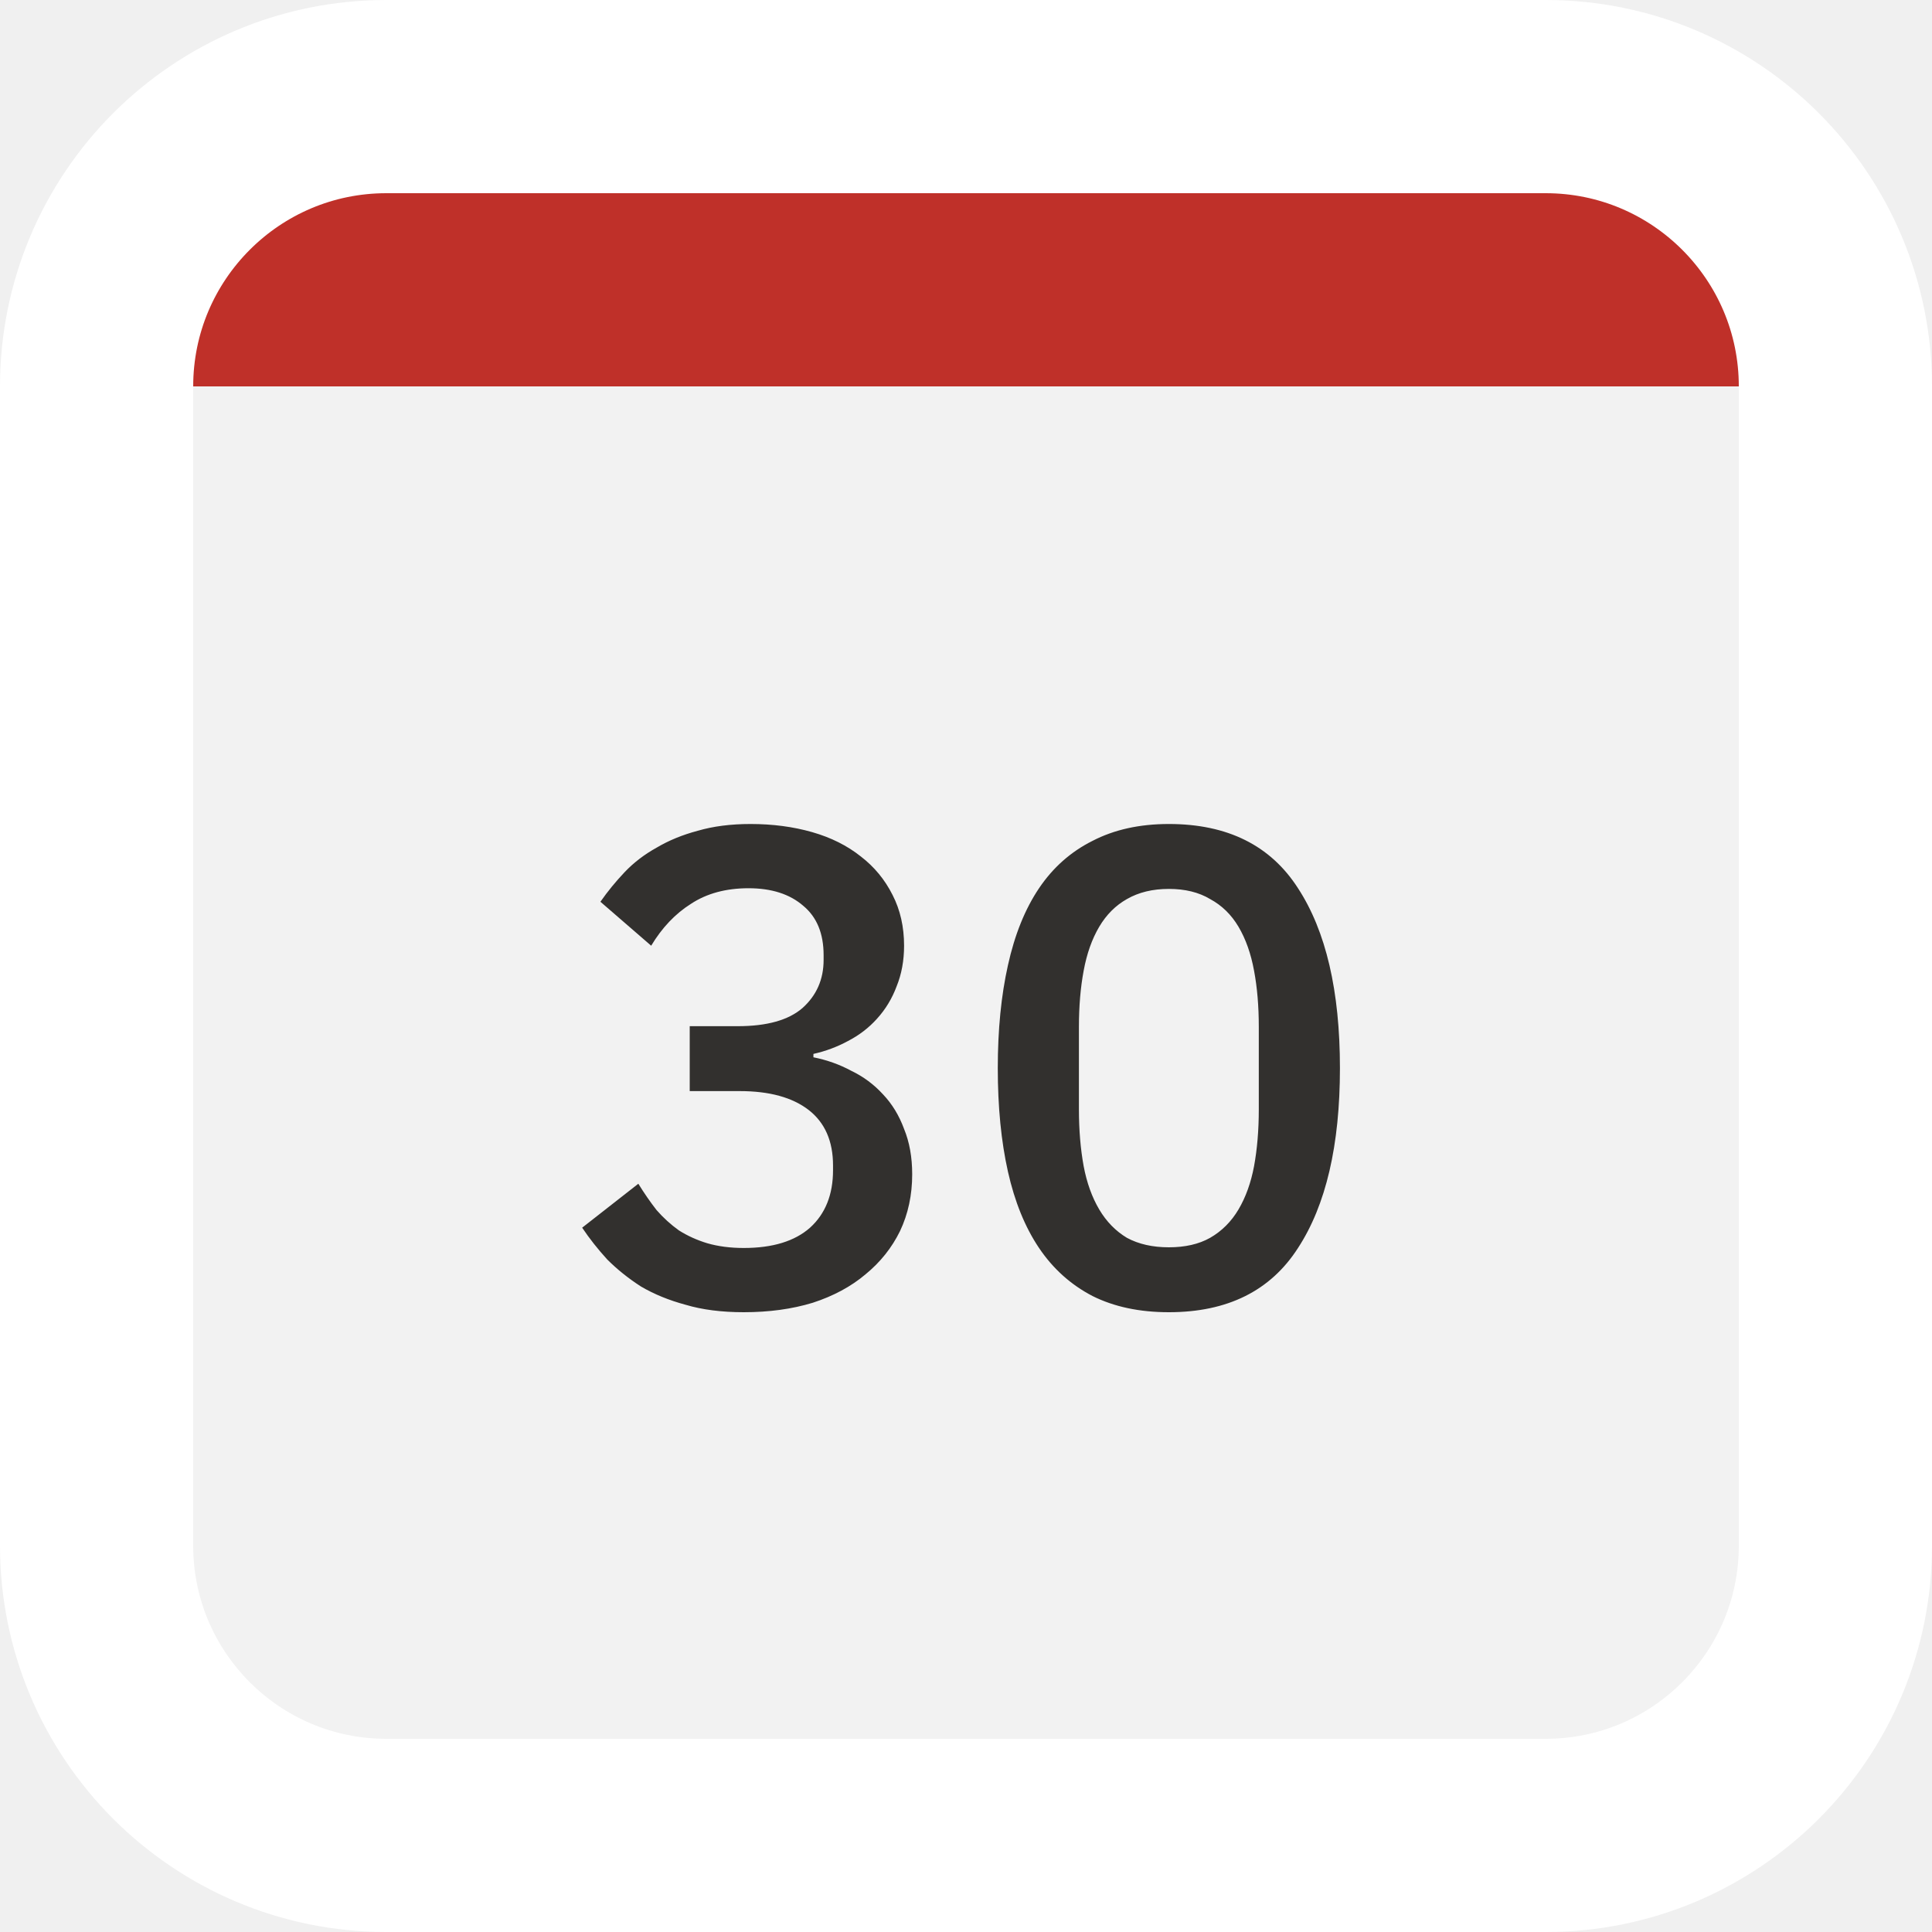
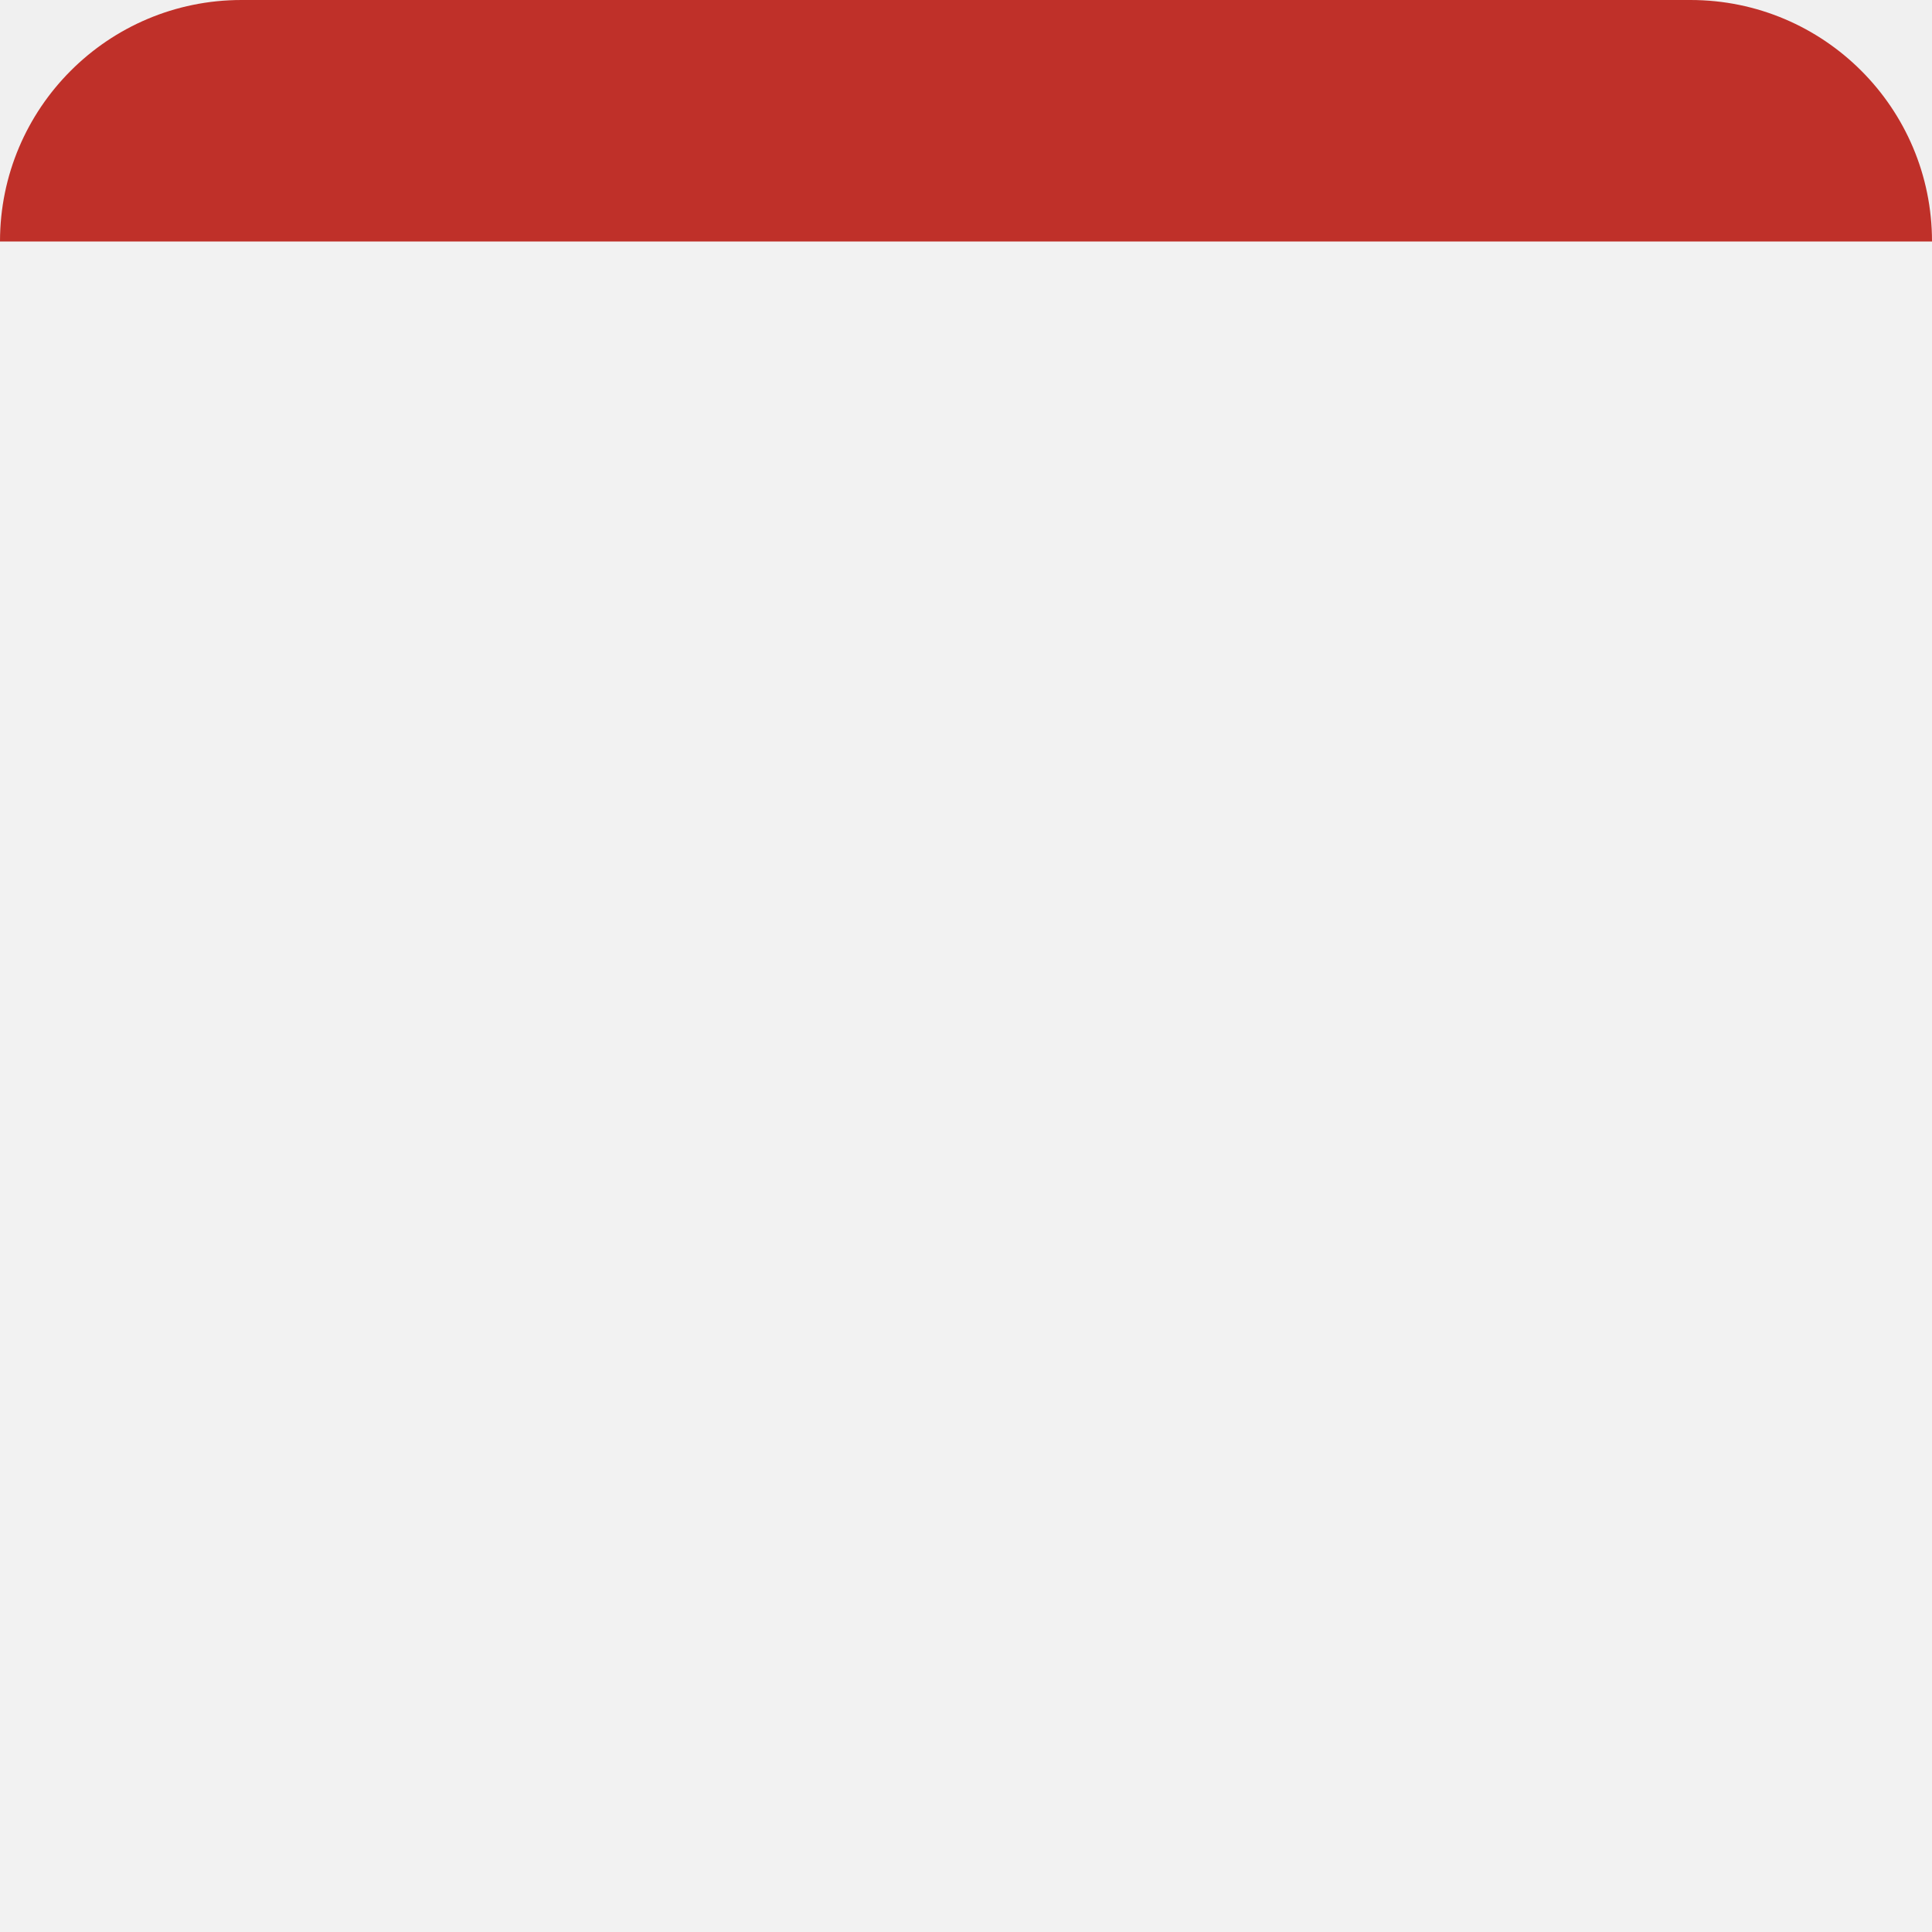
- <svg xmlns="http://www.w3.org/2000/svg" width="40" height="40" viewBox="0 0 40 40" fill="none">
-   <rect x="2" y="2" width="36" height="36" rx="6" fill="#BF3029" />
-   <rect x="4" y="8" width="32" height="28" fill="#F2F2F2" />
-   <path d="M15.274 21.246C15.88 21.246 16.328 21.12 16.617 20.868C16.907 20.607 17.052 20.275 17.052 19.874V19.776C17.052 19.328 16.912 18.987 16.631 18.754C16.352 18.511 15.973 18.39 15.498 18.39C15.031 18.39 14.634 18.497 14.307 18.712C13.981 18.917 13.706 19.207 13.482 19.58L12.431 18.67C12.581 18.455 12.749 18.25 12.935 18.054C13.122 17.858 13.341 17.69 13.594 17.55C13.845 17.401 14.13 17.284 14.447 17.2C14.765 17.107 15.129 17.06 15.54 17.06C15.997 17.06 16.422 17.116 16.814 17.228C17.206 17.34 17.541 17.508 17.822 17.732C18.102 17.947 18.321 18.213 18.48 18.53C18.638 18.838 18.718 19.188 18.718 19.58C18.718 19.888 18.666 20.168 18.564 20.42C18.47 20.672 18.335 20.896 18.157 21.092C17.989 21.279 17.789 21.433 17.555 21.554C17.331 21.675 17.093 21.764 16.841 21.82V21.89C17.122 21.946 17.383 22.039 17.625 22.17C17.878 22.291 18.097 22.455 18.284 22.66C18.47 22.856 18.615 23.094 18.718 23.374C18.829 23.645 18.886 23.957 18.886 24.312C18.886 24.741 18.802 25.133 18.634 25.488C18.465 25.833 18.227 26.132 17.919 26.384C17.621 26.636 17.257 26.832 16.828 26.972C16.398 27.103 15.922 27.168 15.399 27.168C14.942 27.168 14.541 27.117 14.195 27.014C13.85 26.921 13.542 26.795 13.271 26.636C13.01 26.468 12.777 26.281 12.572 26.076C12.376 25.861 12.203 25.642 12.053 25.418L13.216 24.508C13.337 24.704 13.463 24.886 13.594 25.054C13.733 25.213 13.887 25.353 14.056 25.474C14.233 25.586 14.429 25.675 14.643 25.74C14.867 25.805 15.12 25.838 15.399 25.838C15.997 25.838 16.454 25.698 16.771 25.418C17.089 25.129 17.247 24.732 17.247 24.228V24.13C17.247 23.626 17.079 23.243 16.744 22.982C16.407 22.721 15.931 22.59 15.316 22.59H14.28V21.246H15.274ZM24.2 27.168C23.593 27.168 23.066 27.056 22.618 26.832C22.17 26.599 21.801 26.267 21.512 25.838C21.223 25.409 21.008 24.881 20.868 24.256C20.728 23.631 20.658 22.917 20.658 22.114C20.658 21.321 20.728 20.611 20.868 19.986C21.008 19.351 21.223 18.819 21.512 18.39C21.801 17.961 22.17 17.634 22.618 17.41C23.066 17.177 23.593 17.06 24.2 17.06C25.413 17.06 26.305 17.503 26.874 18.39C27.453 19.277 27.742 20.518 27.742 22.114C27.742 23.71 27.453 24.951 26.874 25.838C26.305 26.725 25.413 27.168 24.2 27.168ZM24.2 25.824C24.536 25.824 24.821 25.759 25.054 25.628C25.297 25.488 25.493 25.292 25.642 25.04C25.791 24.788 25.899 24.489 25.964 24.144C26.029 23.789 26.062 23.397 26.062 22.968V21.26C26.062 20.831 26.029 20.443 25.964 20.098C25.899 19.743 25.791 19.44 25.642 19.188C25.493 18.936 25.297 18.745 25.054 18.614C24.821 18.474 24.536 18.404 24.2 18.404C23.864 18.404 23.575 18.474 23.332 18.614C23.099 18.745 22.907 18.936 22.758 19.188C22.609 19.44 22.501 19.743 22.436 20.098C22.371 20.443 22.338 20.831 22.338 21.26V22.968C22.338 23.397 22.371 23.789 22.436 24.144C22.501 24.489 22.609 24.788 22.758 25.04C22.907 25.292 23.099 25.488 23.332 25.628C23.575 25.759 23.864 25.824 24.2 25.824Z" fill="#32302E" />
-   <rect x="2" y="2" width="36" height="36" rx="6" stroke="white" stroke-width="4" />
+ <svg xmlns="http://www.w3.org/2000/svg" width="32" height="32" viewBox="0 0 32 32" fill="none">
+   <rect width="32" height="32" rx="4" fill="#BF3029" />
+   <rect y="4" width="32" height="28" fill="#F2F2F2" />
</svg>
